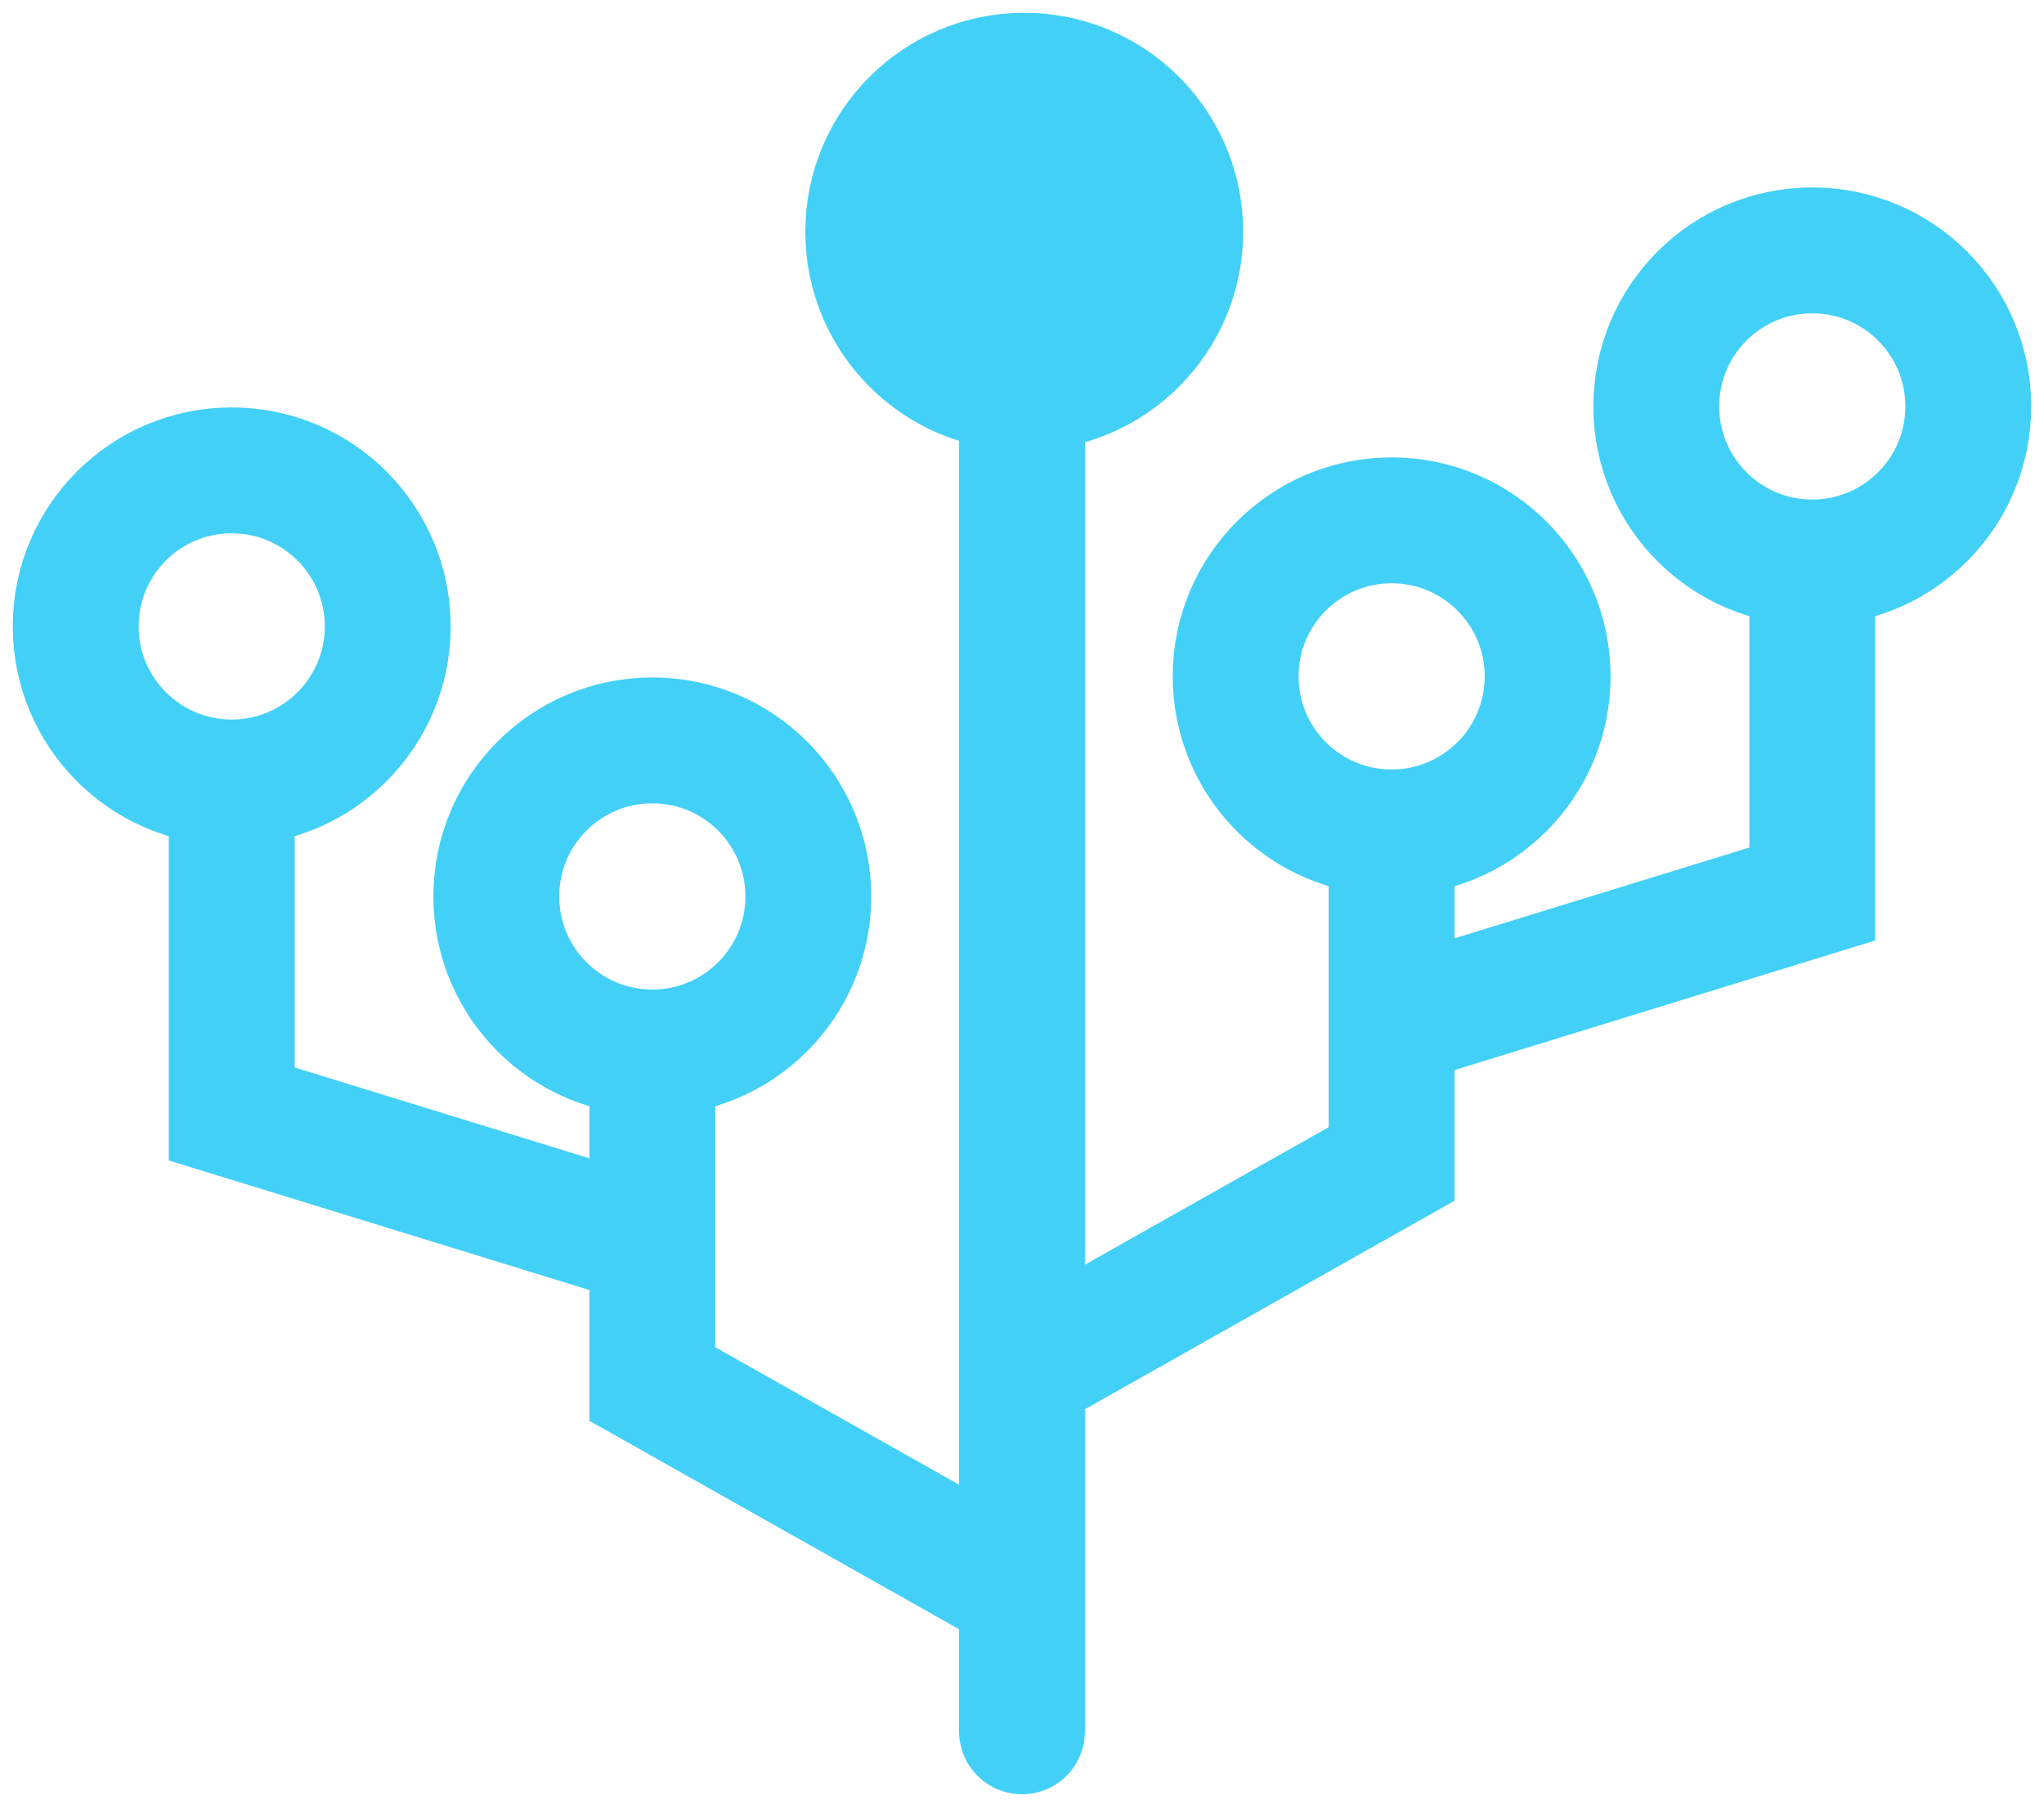
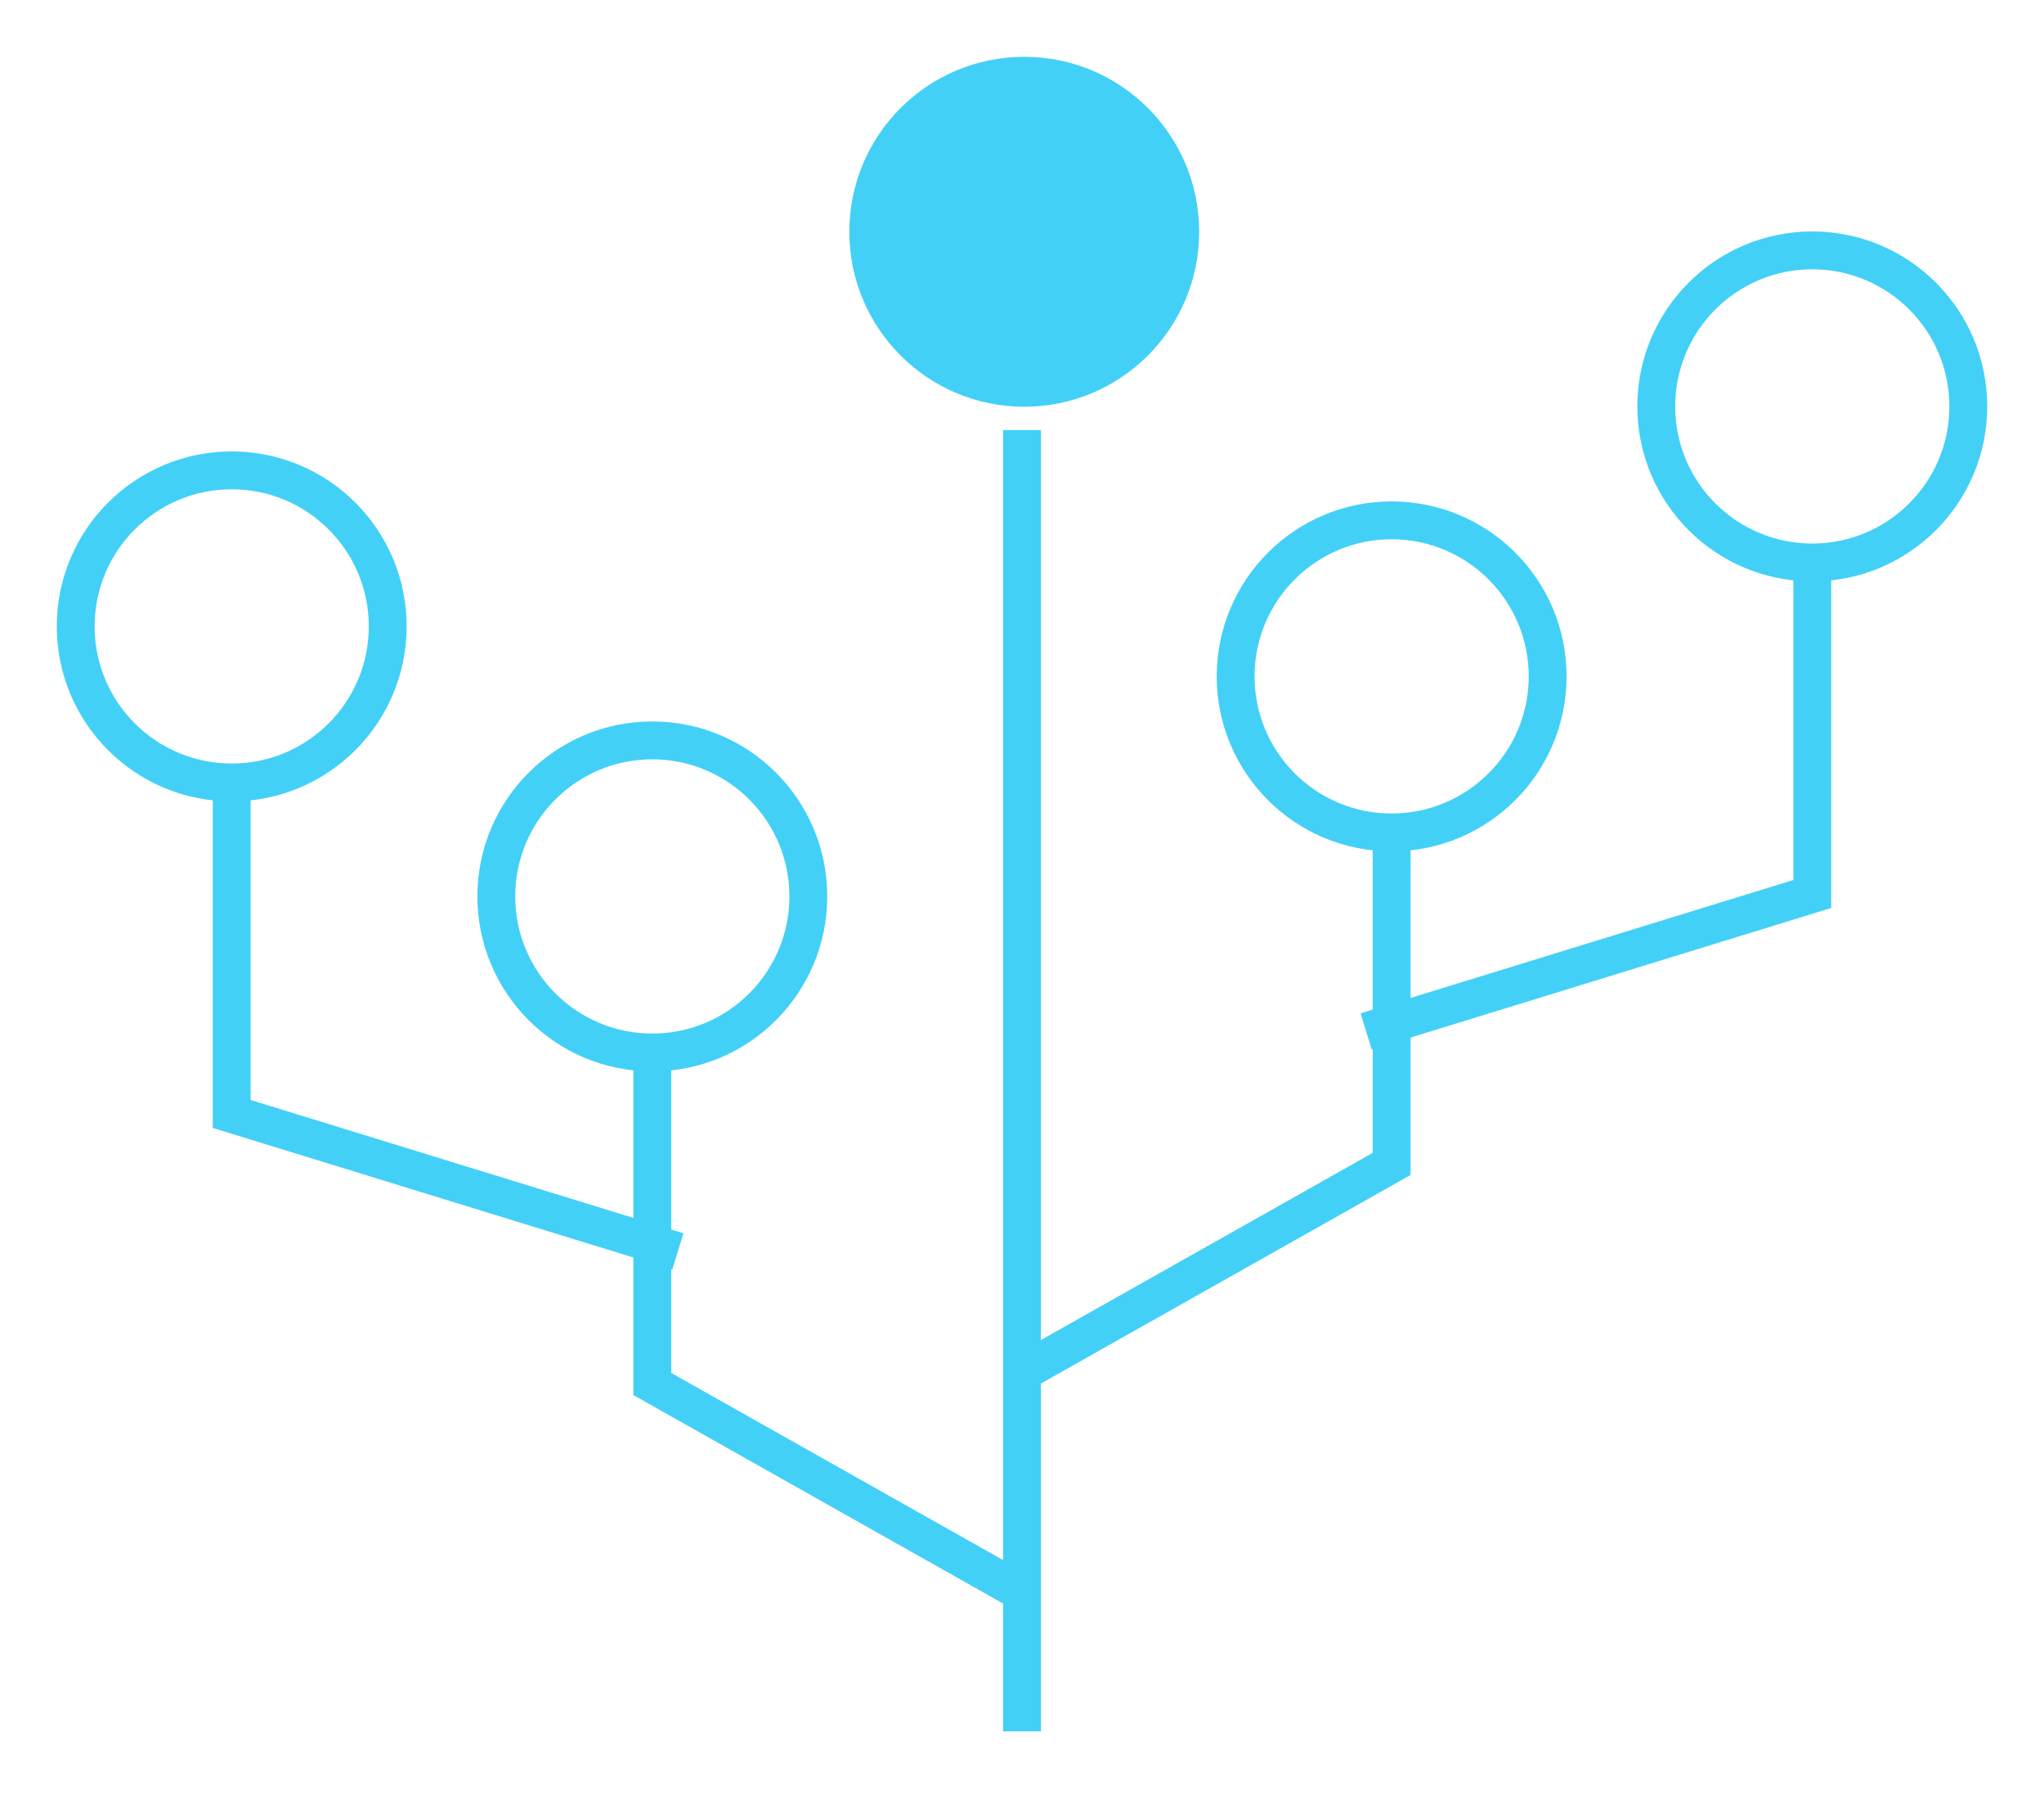
<svg xmlns="http://www.w3.org/2000/svg" width="54" height="48" viewBox="0 0 54 48" fill="none">
-   <path d="M27 11.359V45.727" stroke="#43D0F7" stroke-width="3.325" stroke-miterlimit="10" stroke-linecap="round" />
-   <path d="M36.765 21.986C39.041 21.986 40.887 20.141 40.887 17.865C40.887 15.589 39.041 13.743 36.765 13.743C34.489 13.743 32.644 15.589 32.644 17.865C32.644 20.141 34.489 21.986 36.765 21.986Z" stroke="#43D0F7" stroke-width="3.325" stroke-miterlimit="10" />
-   <path d="M27.06 10.243C29.336 10.243 31.181 8.398 31.181 6.122C31.181 3.845 29.336 2 27.06 2C24.783 2 22.938 3.845 22.938 6.122C22.938 8.398 24.783 10.243 27.06 10.243Z" fill="#43D0F7" stroke="#43D0F7" stroke-width="3.325" stroke-miterlimit="10" />
-   <path d="M36.765 21.986V30.742L27 36.249" stroke="#43D0F7" stroke-width="3.325" stroke-miterlimit="10" />
-   <path d="M47.878 14.856C50.155 14.856 52 13.011 52 10.735C52 8.458 50.155 6.613 47.878 6.613C45.602 6.613 43.757 8.458 43.757 10.735C43.757 13.011 45.602 14.856 47.878 14.856Z" stroke="#43D0F7" stroke-width="3.325" stroke-miterlimit="10" />
-   <path d="M47.878 14.856V23.612L36.092 27.242" stroke="#43D0F7" stroke-width="3.325" stroke-miterlimit="10" />
-   <path d="M17.233 27.798C19.51 27.798 21.355 25.953 21.355 23.676C21.355 21.4 19.51 19.555 17.233 19.555C14.957 19.555 13.112 21.4 13.112 23.676C13.112 25.953 14.957 27.798 17.233 27.798Z" stroke="#43D0F7" stroke-width="3.325" stroke-miterlimit="10" />
-   <path d="M17.233 27.798V36.554L27 42.06" stroke="#43D0F7" stroke-width="3.325" stroke-miterlimit="10" />
-   <path d="M6.122 20.666C8.398 20.666 10.243 18.821 10.243 16.544C10.243 14.268 8.398 12.423 6.122 12.423C3.845 12.423 2 14.268 2 16.544C2 18.821 3.845 20.666 6.122 20.666Z" stroke="#43D0F7" stroke-width="3.325" stroke-miterlimit="10" />
-   <path d="M6.122 20.666V29.422L17.908 33.052" stroke="#43D0F7" stroke-width="3.325" stroke-miterlimit="10" />
+   <path d="M27 11.359V45.727" stroke="#43D0F7" strokeWidth="3.325" stroke-miterlimit="10" strokeLinecap="round" />
+   <path d="M36.765 21.986C39.041 21.986 40.887 20.141 40.887 17.865C40.887 15.589 39.041 13.743 36.765 13.743C34.489 13.743 32.644 15.589 32.644 17.865C32.644 20.141 34.489 21.986 36.765 21.986Z" stroke="#43D0F7" strokeWidth="3.325" stroke-miterlimit="10" />
+   <path d="M27.06 10.243C29.336 10.243 31.181 8.398 31.181 6.122C31.181 3.845 29.336 2 27.06 2C24.783 2 22.938 3.845 22.938 6.122C22.938 8.398 24.783 10.243 27.06 10.243Z" fill="#43D0F7" stroke="#43D0F7" strokeWidth="3.325" stroke-miterlimit="10" />
+   <path d="M36.765 21.986V30.742L27 36.249" stroke="#43D0F7" strokeWidth="3.325" stroke-miterlimit="10" />
+   <path d="M47.878 14.856C50.155 14.856 52 13.011 52 10.735C52 8.458 50.155 6.613 47.878 6.613C45.602 6.613 43.757 8.458 43.757 10.735C43.757 13.011 45.602 14.856 47.878 14.856Z" stroke="#43D0F7" strokeWidth="3.325" stroke-miterlimit="10" />
+   <path d="M47.878 14.856V23.612L36.092 27.242" stroke="#43D0F7" strokeWidth="3.325" stroke-miterlimit="10" />
+   <path d="M17.233 27.798C19.51 27.798 21.355 25.953 21.355 23.676C21.355 21.4 19.51 19.555 17.233 19.555C14.957 19.555 13.112 21.4 13.112 23.676C13.112 25.953 14.957 27.798 17.233 27.798Z" stroke="#43D0F7" strokeWidth="3.325" stroke-miterlimit="10" />
+   <path d="M17.233 27.798V36.554L27 42.06" stroke="#43D0F7" strokeWidth="3.325" stroke-miterlimit="10" />
+   <path d="M6.122 20.666C8.398 20.666 10.243 18.821 10.243 16.544C10.243 14.268 8.398 12.423 6.122 12.423C3.845 12.423 2 14.268 2 16.544C2 18.821 3.845 20.666 6.122 20.666Z" stroke="#43D0F7" strokeWidth="3.325" stroke-miterlimit="10" />
+   <path d="M6.122 20.666V29.422L17.908 33.052" stroke="#43D0F7" strokeWidth="3.325" stroke-miterlimit="10" />
</svg>
